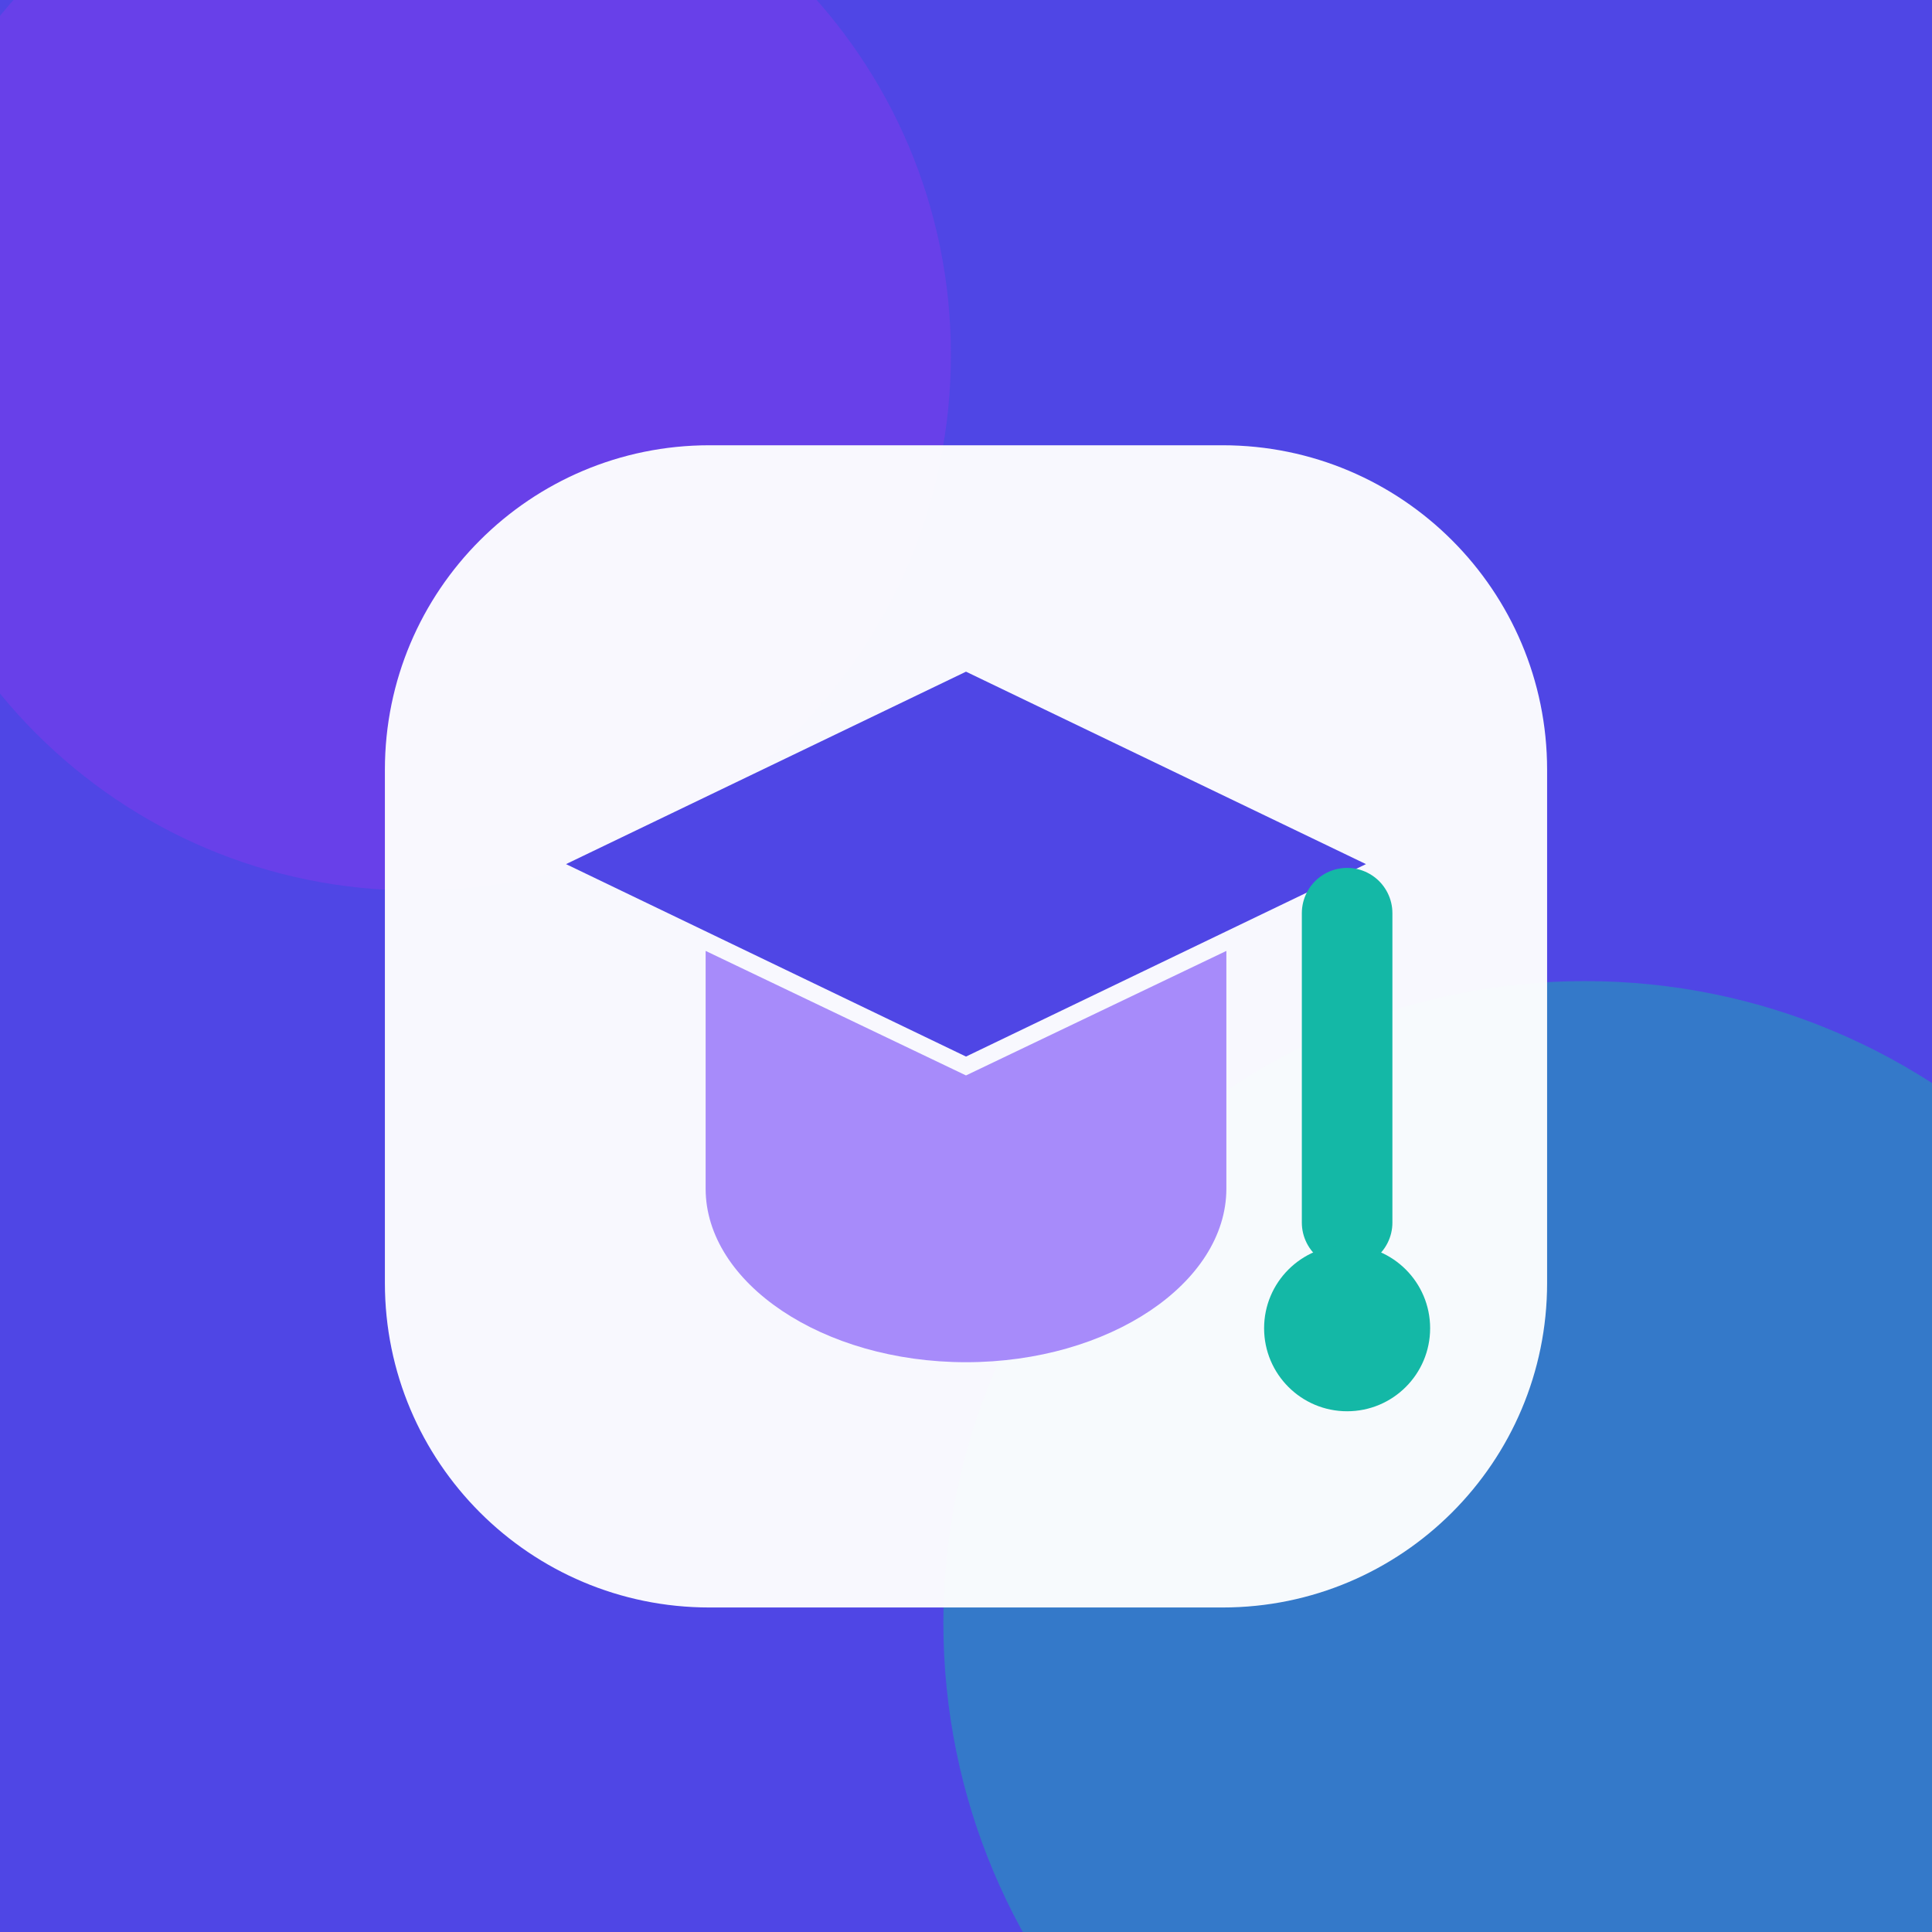
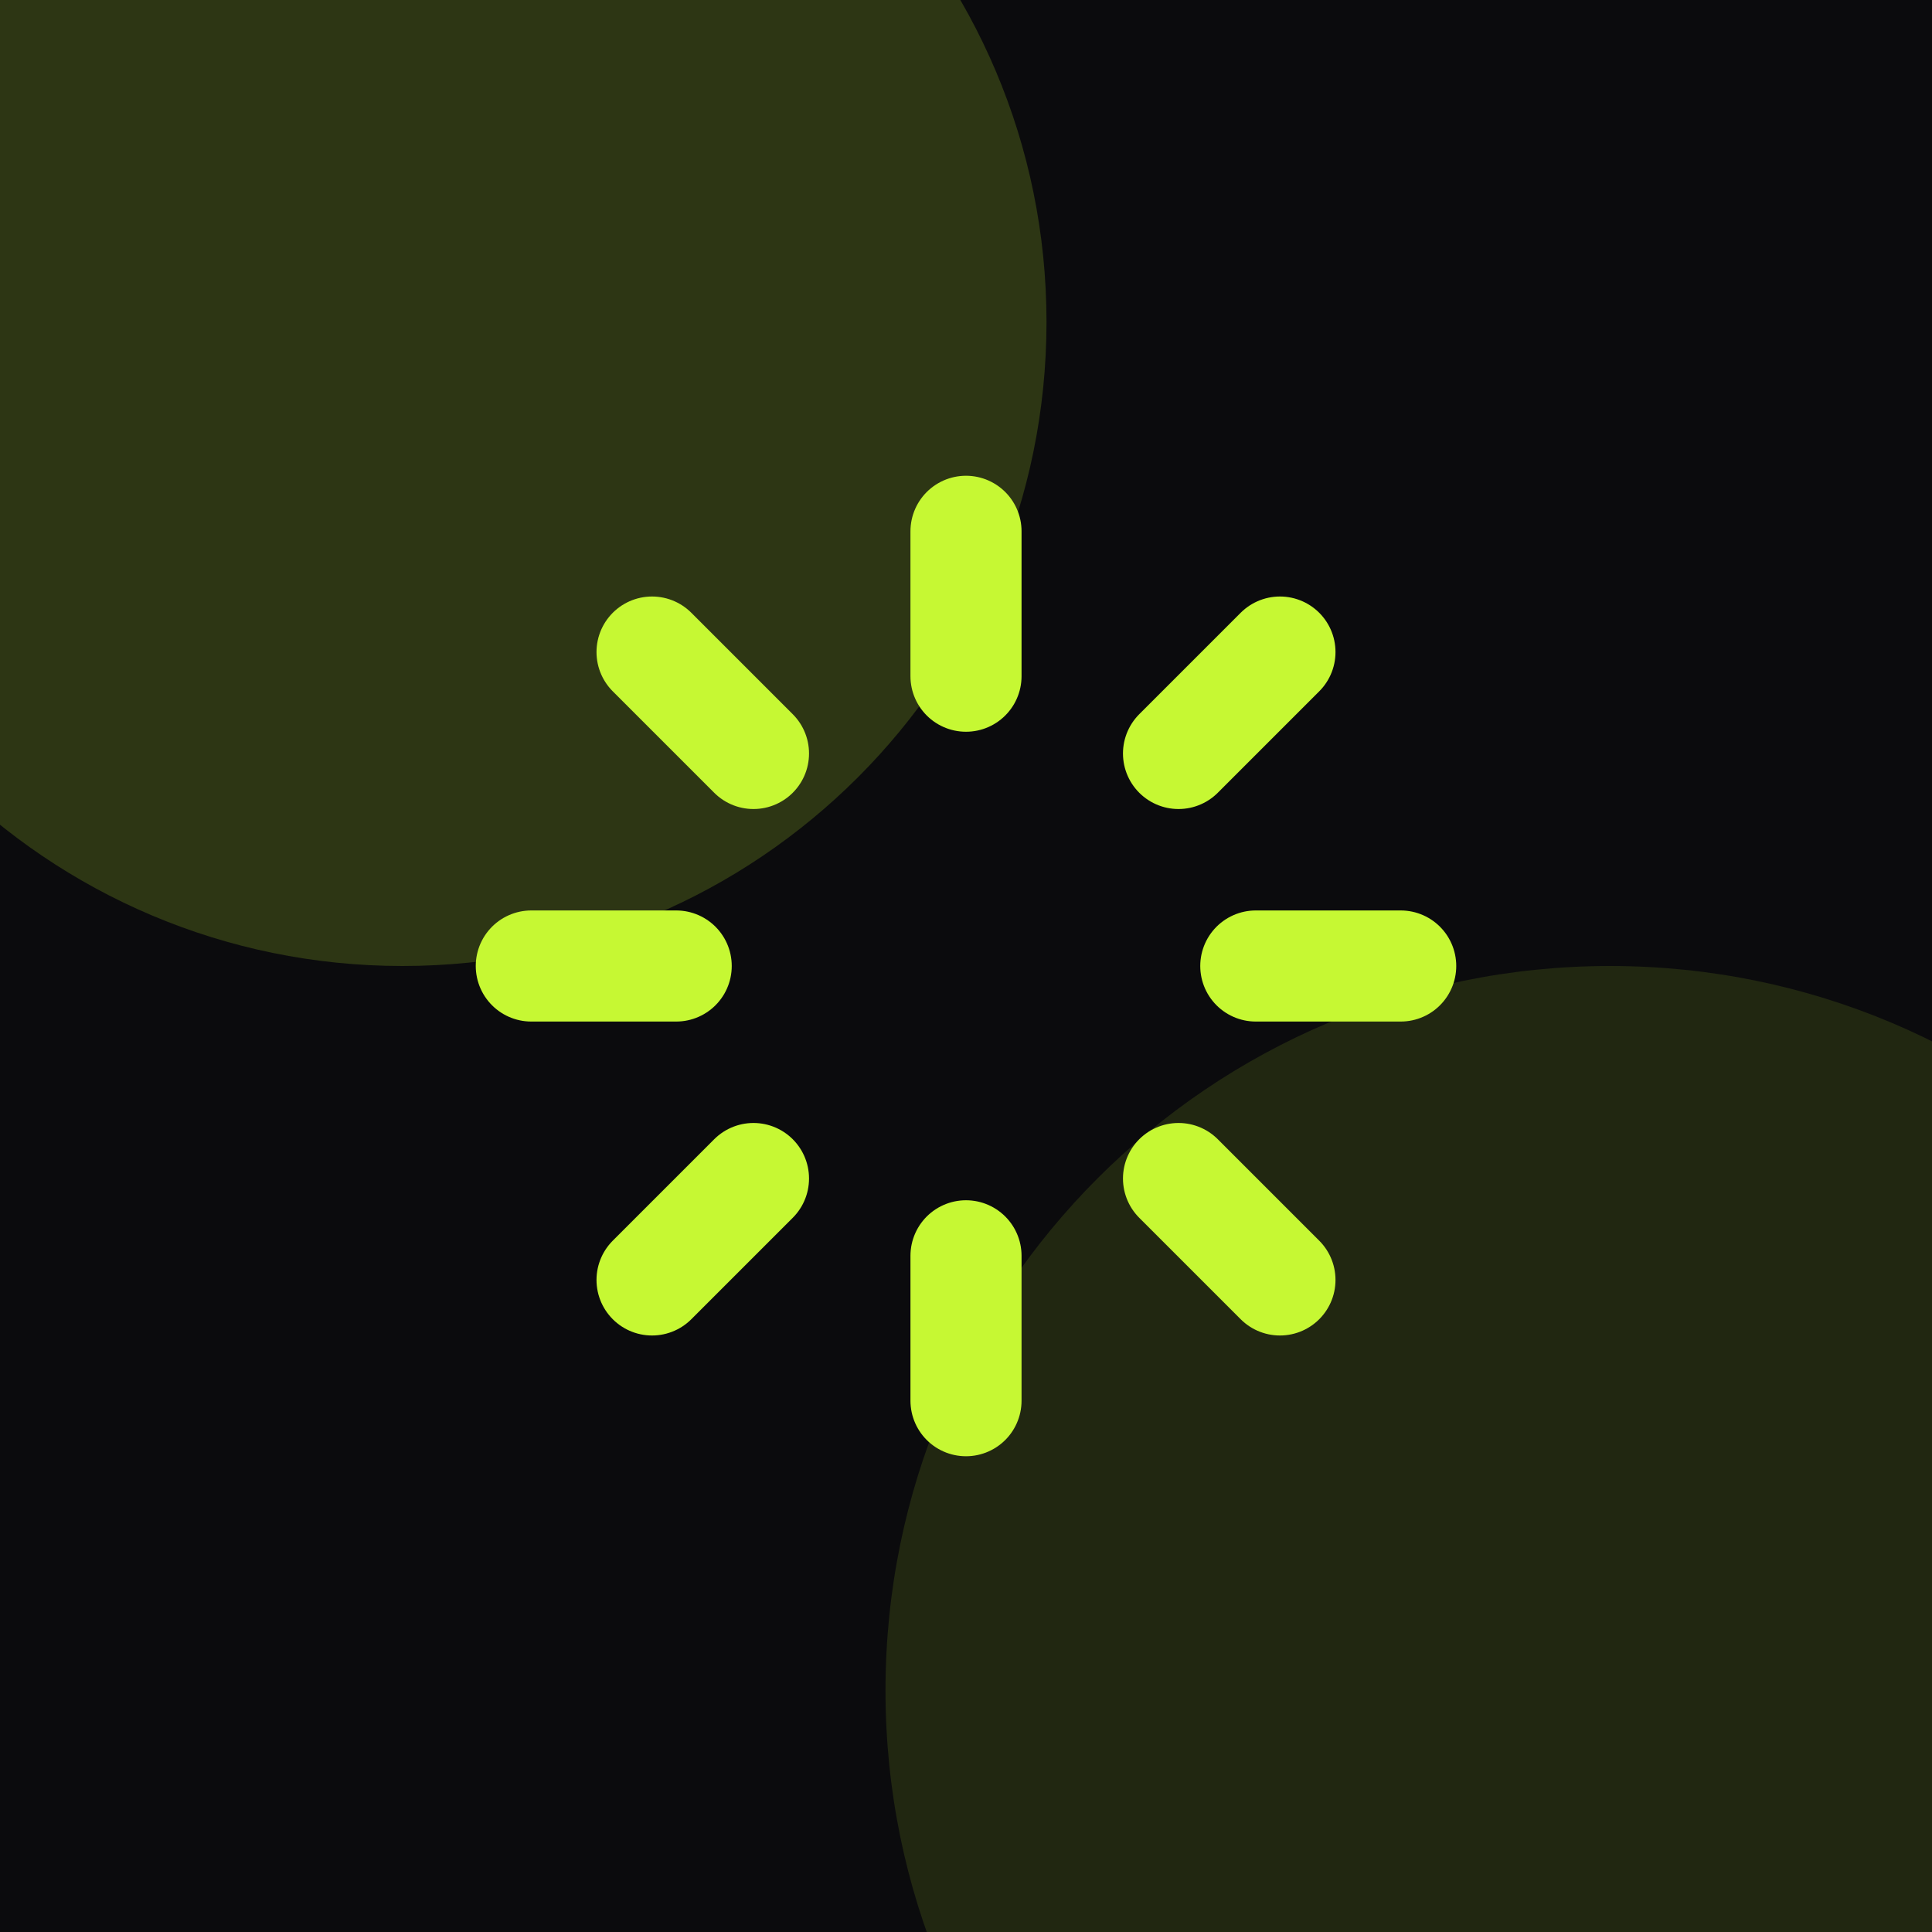
- <svg xmlns="http://www.w3.org/2000/svg" width="512" height="512" viewBox="0 0 512 512" fill="none">
-   <rect width="512" height="512" fill="#4f46e5" />
-   <circle cx="110" cy="94" r="142" fill="#7c3aed" opacity=".55" />
-   <circle cx="420" cy="430" r="170" fill="#14b8a6" opacity=".45" />
-   <rect x="102" y="118" width="308" height="308" rx="86" fill="white" opacity=".96" />
-   <path d="M150 229 256 178l106 51-106 51-106-51Z" fill="#4f46e5" />
-   <path d="M187 252v63c0 25 31 46 69 46s69-21 69-46v-63l-69 33-69-33Z" fill="#a78bfa" />
-   <path d="M357 242v82" stroke="#14b8a6" stroke-width="24" stroke-linecap="round" />
-   <circle cx="357" cy="352" r="22" fill="#14b8a6" />
+ <svg xmlns="http://www.w3.org/2000/svg" width="512" height="512" viewBox="0 0 24 24" fill="none">
+   <rect width="24" height="24" fill="#0b0b0d" />
+   <circle cx="5" cy="4" r="8" fill="#c6f833" opacity="0.18" />
+   <circle cx="20" cy="21" r="9" fill="#c6f833" opacity="0.12" />
+   <g transform="translate(12 12) scale(0.6) translate(-12 -12)" stroke="#c6f833" stroke-width="2.3" stroke-linecap="round" stroke-linejoin="round">
+     <path d="M12 3v3M12 18v3M3 12h3M18 12h3M5.5 5.5l2.1 2.1M16.4 16.4l2.1 2.1M5.5 18.5l2.1-2.1M16.4 7.6l2.1-2.1" />
+   </g>
</svg>
